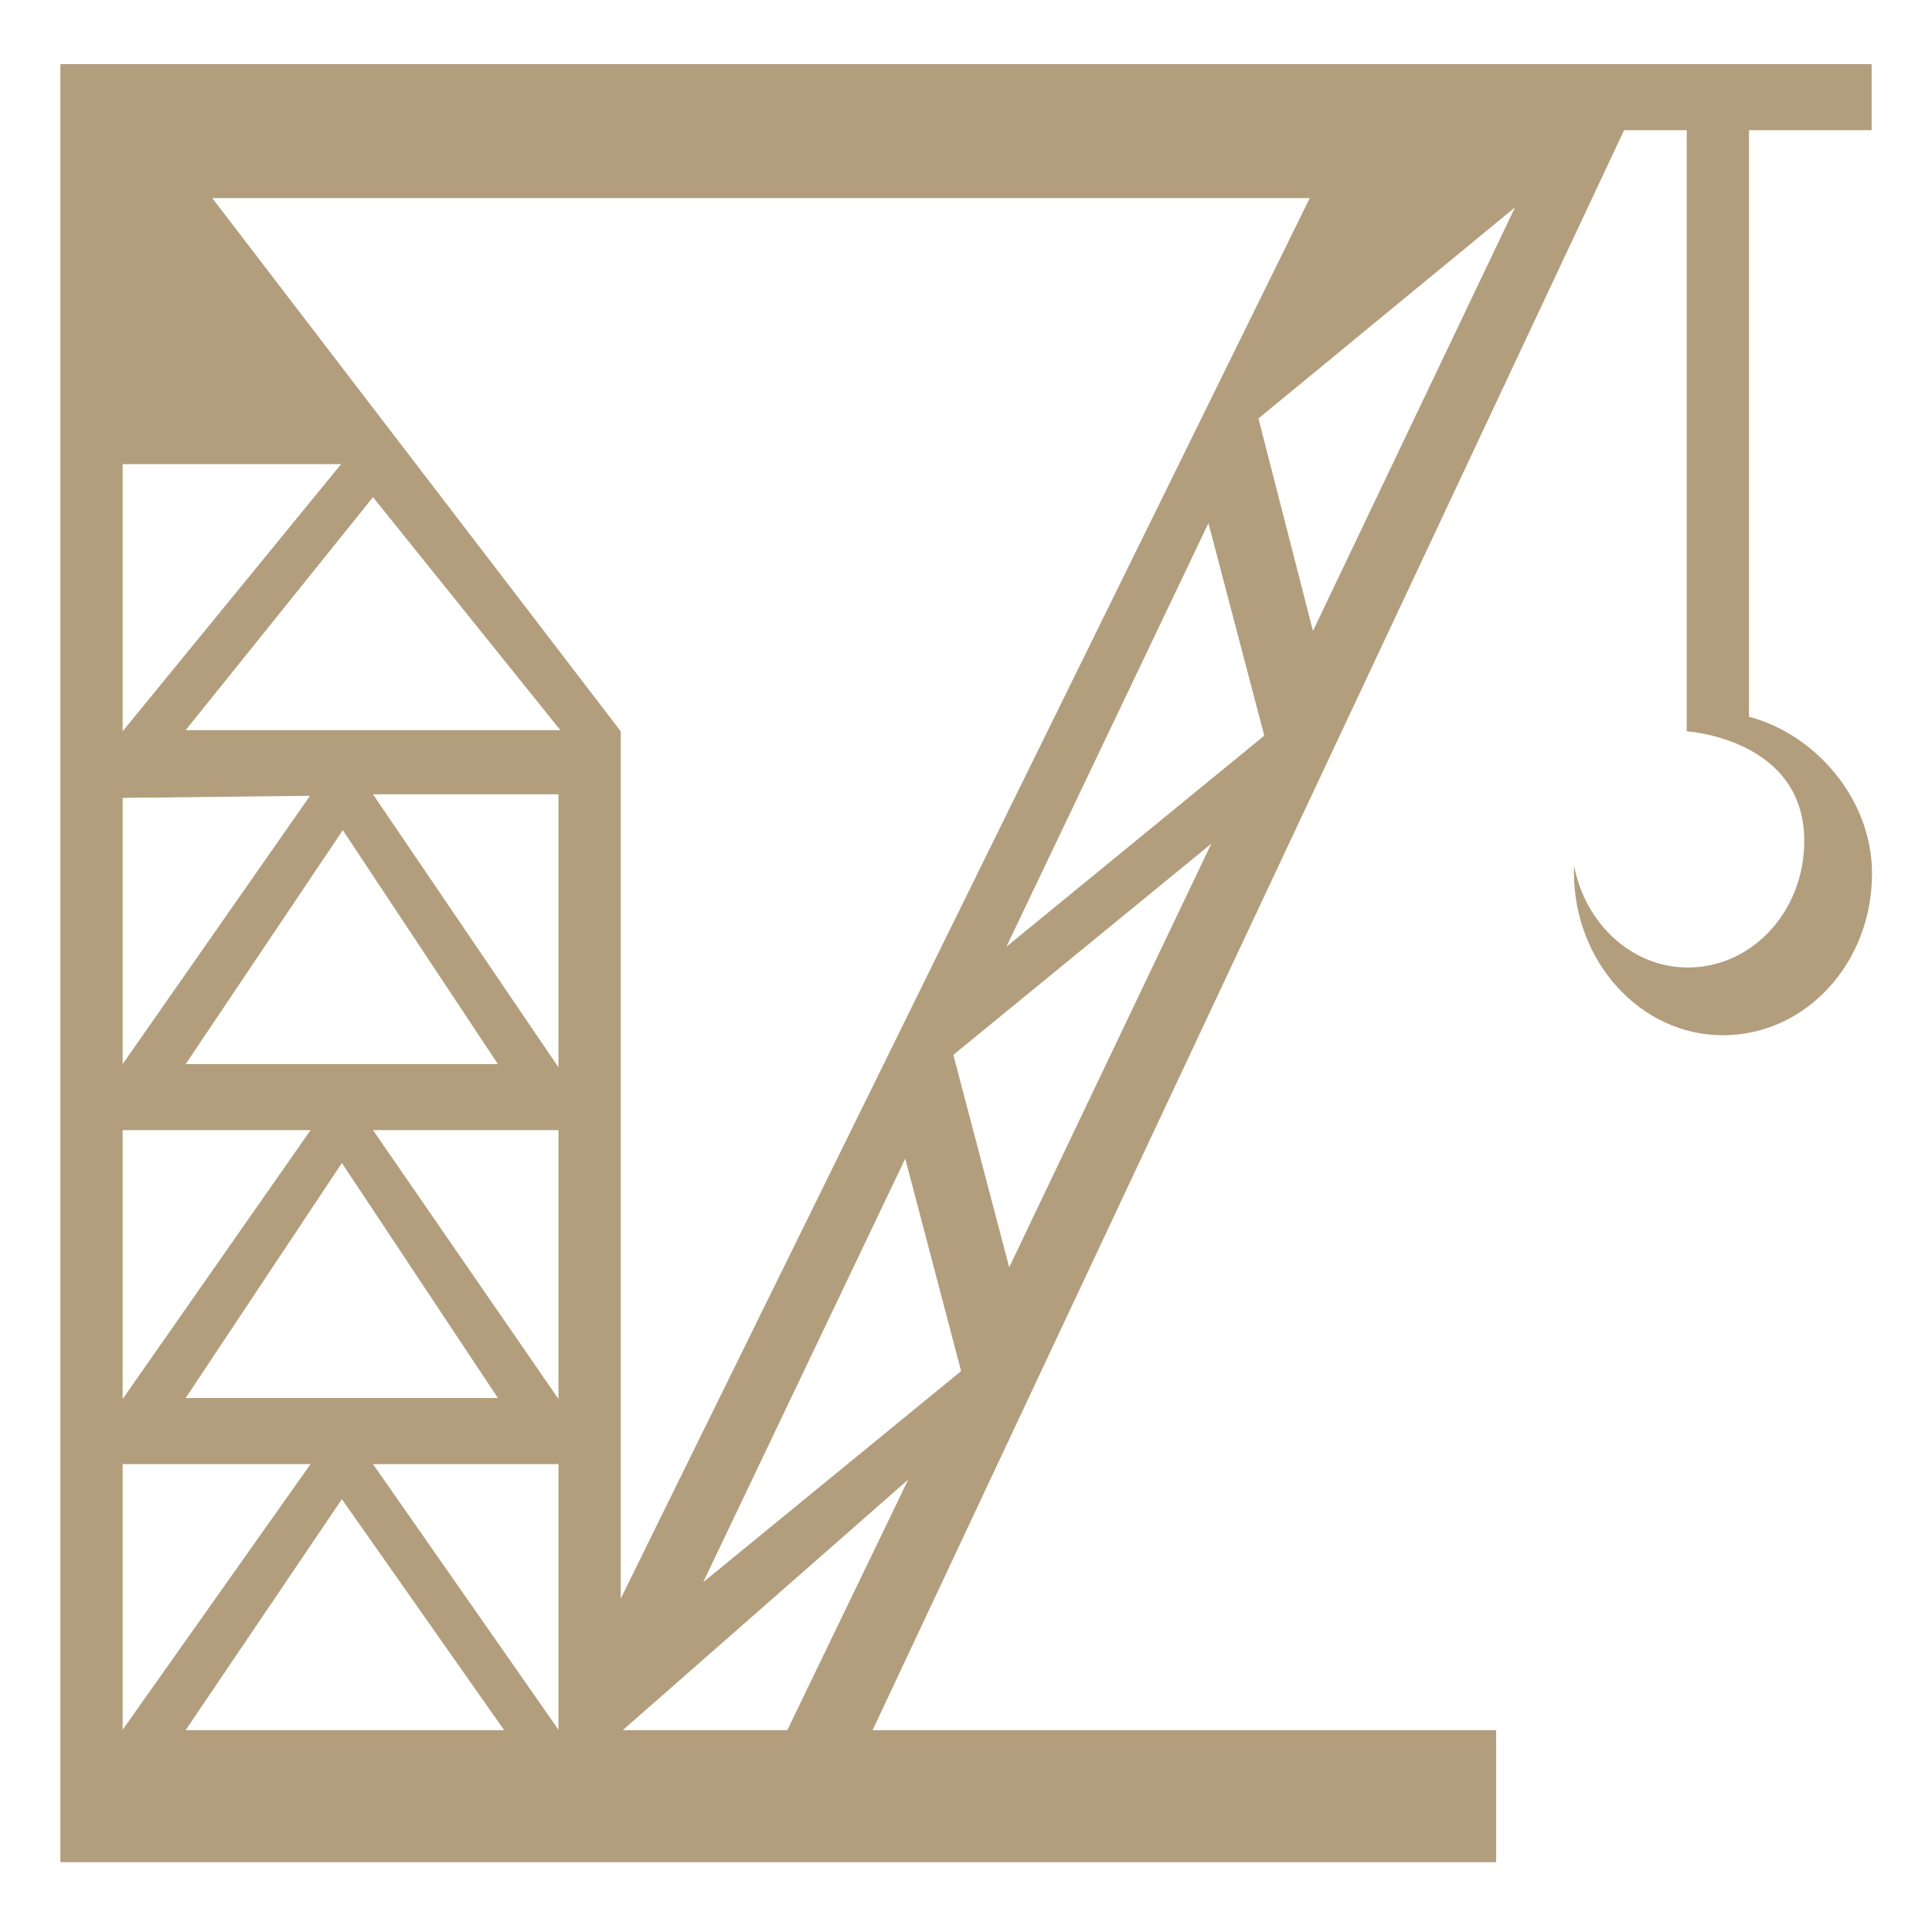
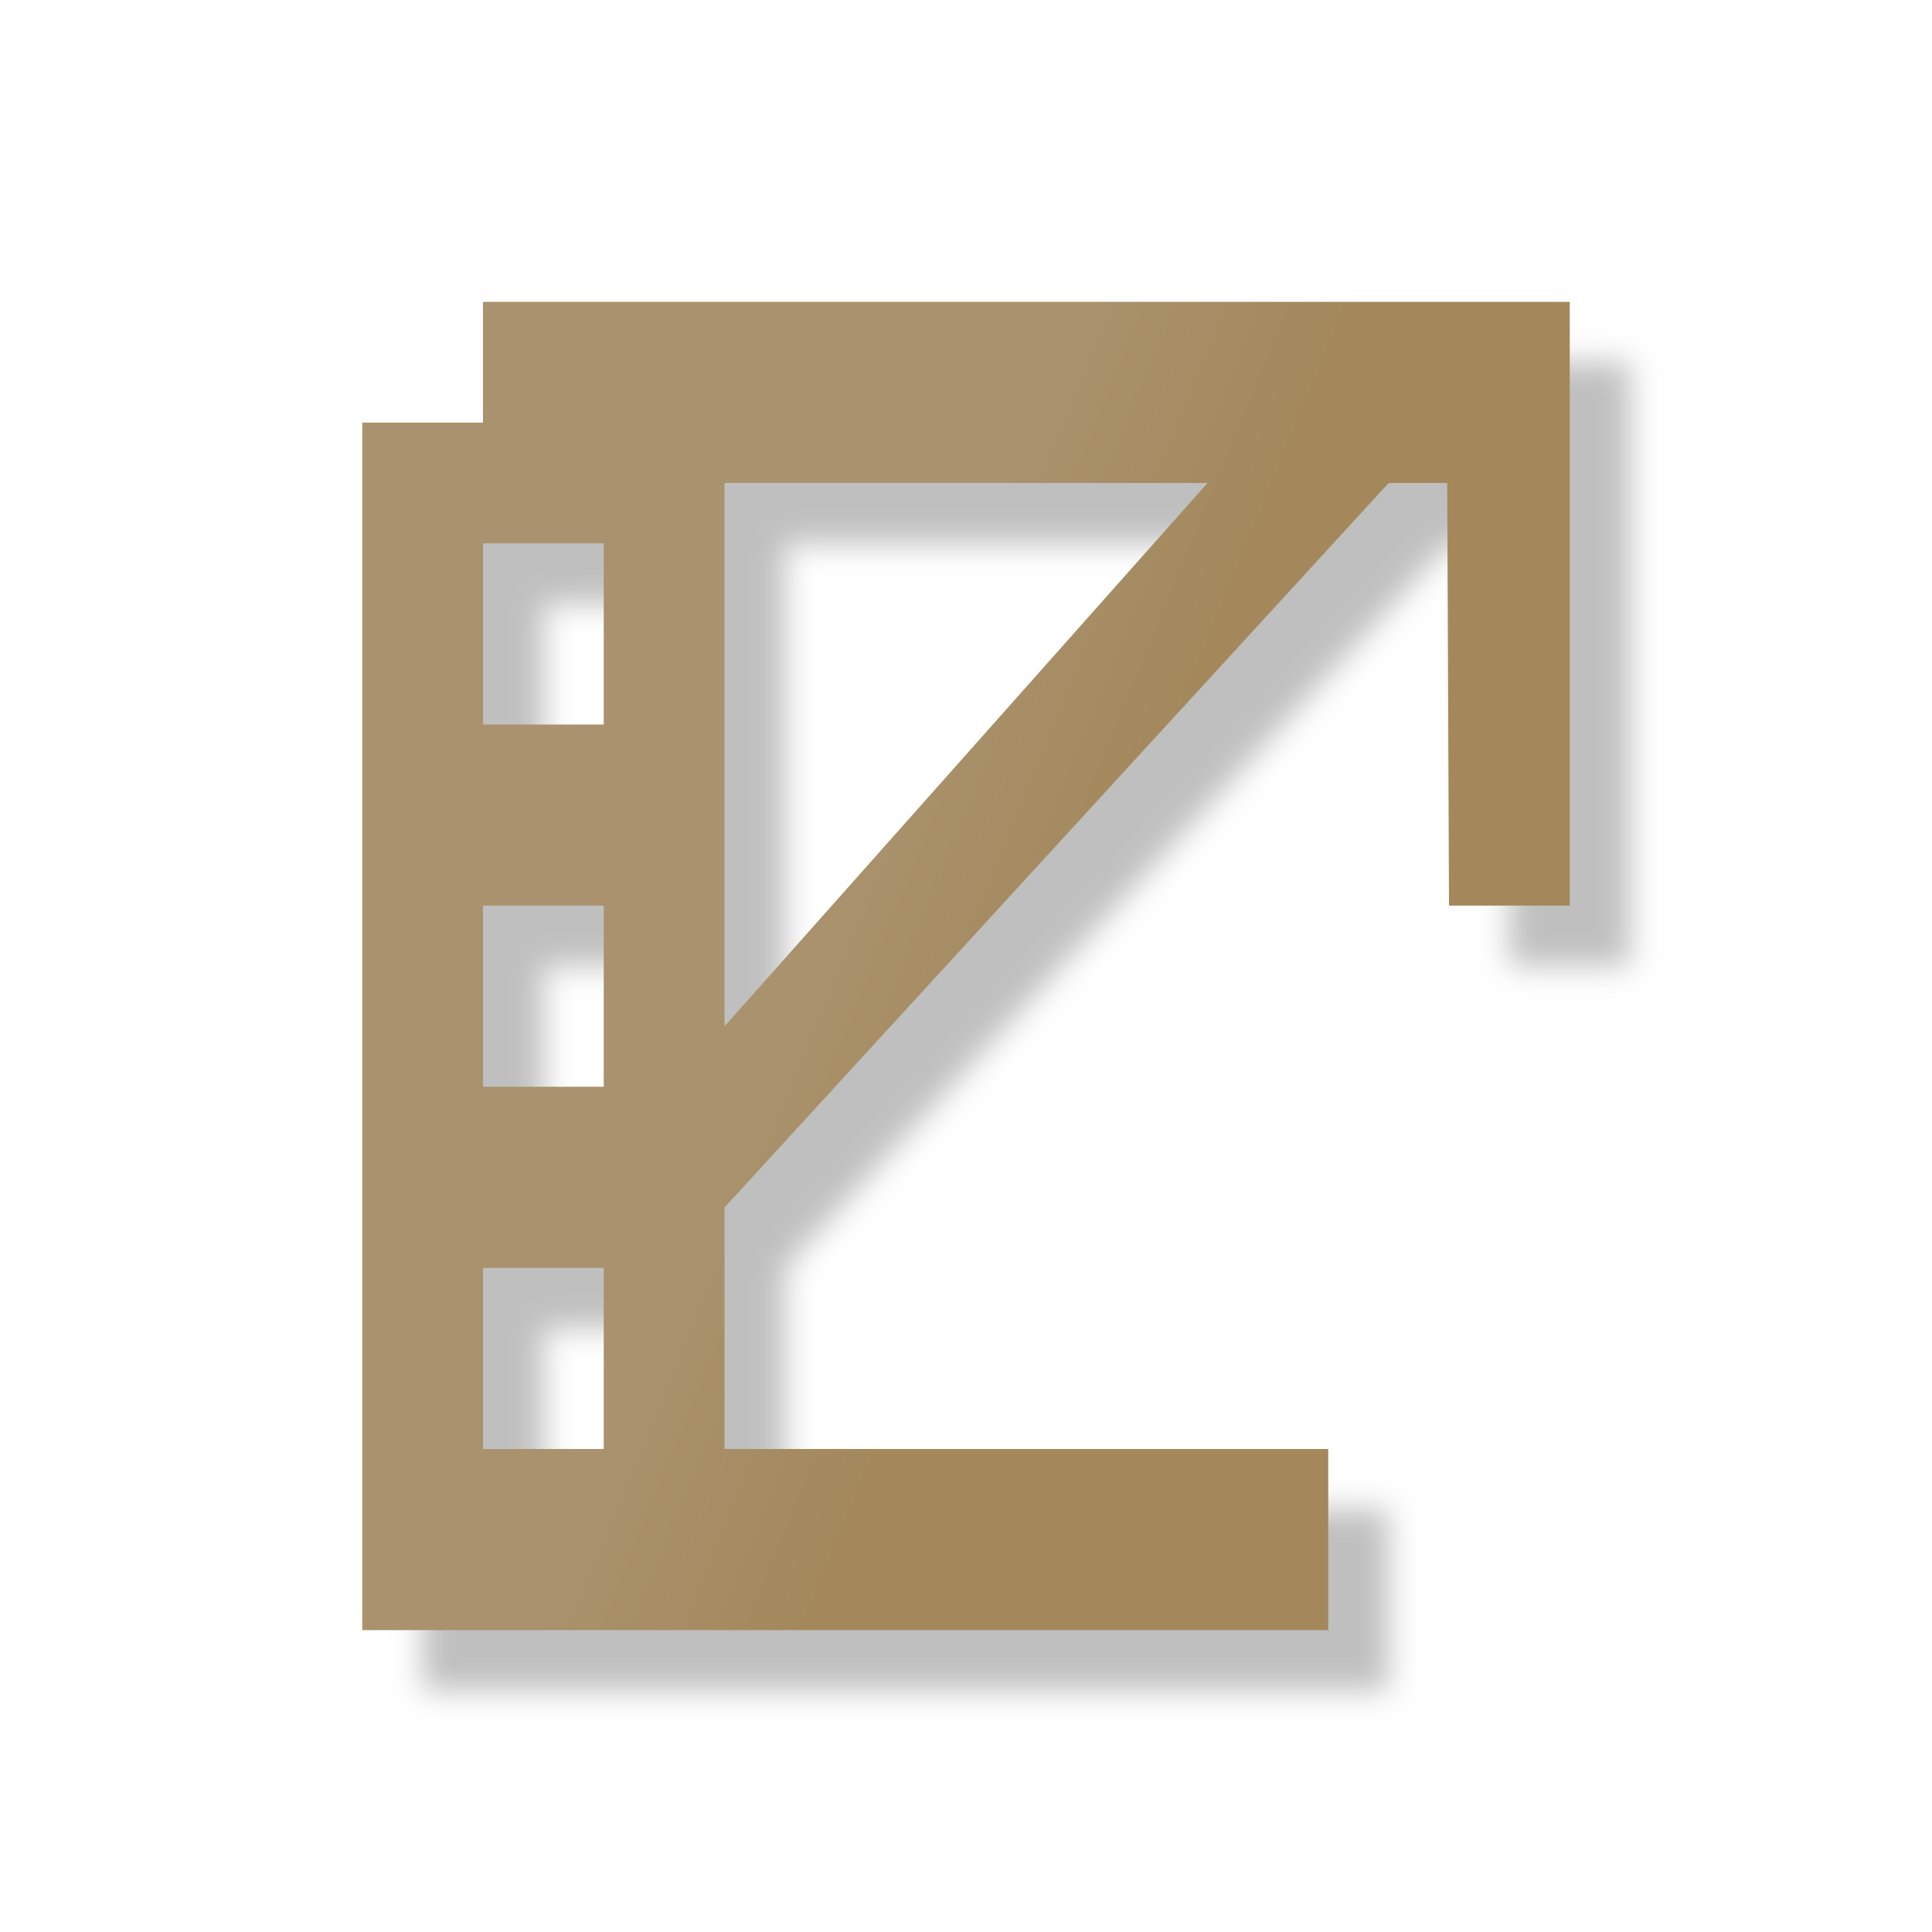
- <svg xmlns="http://www.w3.org/2000/svg" version="1.1" x="0px" y="0px" viewBox="0 0 1024 1024" style="enable-background:new 0 0 1024 1024;" xml:space="preserve">
-   <style type="text/css">
- 	.st0{display:none;}
- 	.st1{display:inline;}
- 	.st2{fill:#FFD02C;}
- 	.st3{display:inline;fill:none;stroke:#FFD02C;stroke-width:2;stroke-miterlimit:10;}
- 	.st4{fill:#B29E7D;}
- </style>
-   <g id="Layer_1" class="st0">
-     <g id="XMLID_1_" class="st1">
-       <g id="XMLID_81_">
-         <path id="XMLID_82_" class="st2" d="M512,2c68.9,0,135.6,13.5,198.5,40.1c60.7,25.7,115.3,62.5,162.1,109.3     s83.6,101.4,109.3,162.1c26.6,62.9,40.1,129.7,40.1,198.5s-13.5,135.6-40.1,198.5c-25.7,60.7-62.5,115.3-109.3,162.1     s-101.4,83.6-162.1,109.3c-62.9,26.6-129.7,40.1-198.5,40.1s-135.6-13.5-198.5-40.1c-60.7-25.7-115.3-62.5-162.1-109.3     S67.8,771.2,42.1,710.5C15.5,647.6,2,580.9,2,512s13.5-135.6,40.1-198.5c25.7-60.7,62.5-115.3,109.3-162.1S252.8,67.8,313.5,42.1     C376.4,15.5,443.1,2,512,2 M512,0C229.2,0,0,229.2,0,512s229.2,512,512,512s512-229.2,512-512S794.8,0,512,0L512,0z" />
+ <svg xmlns="http://www.w3.org/2000/svg" xmlns:xlink="http://www.w3.org/1999/xlink" width="640px" height="640px" viewBox="0 0 640 640" version="1.1">
+   <defs>
+     <linearGradient x1="40.343%" y1="40.925%" x2="60.051%" y2="49.886%" id="linearGradient-1">
+       <stop stop-color="#A9926D" offset="0%" />
+       <stop stop-color="#A4885C" offset="100%" />
+     </linearGradient>
+     <path d="M200,360 L200,300 L160,300 L160,360 L200,360 Z M200,420 L160,420 L160,480 L200,480 L200,420 Z M200,240 L200,180 L160,180 L160,240 L200,240 Z M440,480 L440,540 L120,540 L120,140 L160,140 L160,100 L520,100 L520,300 L480,300 L479.406,160 L460,160 L240,400 L240,480 L440,480 Z M400,160 L240,160 L240,340 L400,160 Z" id="path-2" />
+     <filter x="-3.8%" y="-3.4%" width="115.0%" height="113.6%" filterUnits="objectBoundingBox" id="filter-3">
+       <feOffset dx="20" dy="20" in="SourceAlpha" result="shadowOffsetOuter1" />
+       <feGaussianBlur stdDeviation="5" in="shadowOffsetOuter1" result="shadowBlurOuter1" />
+       <feColorMatrix values="0 0 0 0 0   0 0 0 0 0   0 0 0 0 0  0 0 0 0.25 0" type="matrix" in="shadowBlurOuter1" />
+     </filter>
+   </defs>
+   <g id="Page-1" stroke="none" stroke-width="1" fill="none" fill-rule="evenodd">
+     <g id="26">
+       <g id="Combined-Shape">
+         <use fill="black" fill-opacity="1" filter="url(#filter-3)" xlink:href="#path-2" />
+         <use fill="url(#linearGradient-1)" fill-rule="evenodd" xlink:href="#path-2" />
      </g>
    </g>
-     <rect id="XMLID_22_" x="160.5" y="160" class="st3" width="704" height="704" />
-     <circle id="XMLID_24_" class="st3" cx="512.5" cy="512" r="352" />
-     <rect id="XMLID_33_" x="288" y="288" class="st3" width="448" height="449.6" />
-     <circle id="XMLID_34_" class="st3" cx="512" cy="513.6" r="224" />
-     <rect id="XMLID_35_" x="352" y="352" class="st3" width="318.3" height="318.3" />
-     <circle id="XMLID_36_" class="st3" cx="511.2" cy="511.2" r="159.2" />
-   </g>
-   <g id="Layer_2">
-     <path id="XMLID_46_" class="st4" d="M927,379.9V69h65V34H32v953h761v-70H462.5L860.8,69H894v318.6c0,0,62.3,3.9,62.3,58.1   c0,37.3-27.6,67.1-61.7,67.1c-29.7,0-54.5-23.3-60.3-54c0,1.1-0.1,2.1-0.1,3.3c0,47.8,35.4,86.6,79,86.6c43.6,0,79-37.9,79-85.7   C992.2,422.5,961,388.7,927,379.9z M694.2,105L329,847.3V387.6L112.5,105H694.2z M197.7,776H296v140.8L197.7,776z M267.2,917H98.4   l82.8-122.4L267.2,917z M98.4,741l82.8-124.6L263.9,741H98.4z M197.7,599H296v142.5L197.7,599z M98.4,564l83.3-124l82.2,124H98.4z    M197.7,421H296v144.7L197.7,421z M297,387H98.4l99.3-123.5L297,387z M180.8,246L65,387.6V246H180.8z M65,422.9l99.3-1.1L65,564   V422.9z M65,599h99.6L65,741.5V599z M164.6,776L65,916.8V776H164.6z M417.3,917h-87.2l151.3-132.8L417.3,917z M372.7,838.6   l107.1-224.5l29.6,112.6L372.7,838.6z M534.9,671.7l-29.6-112.6l136.7-111.9L534.9,671.7z M533.4,501.8l107.1-224.5l29.6,112.6   L533.4,501.8z M695.9,334.4L667,221.8l136-111.9L695.9,334.4z" />
  </g>
</svg>
